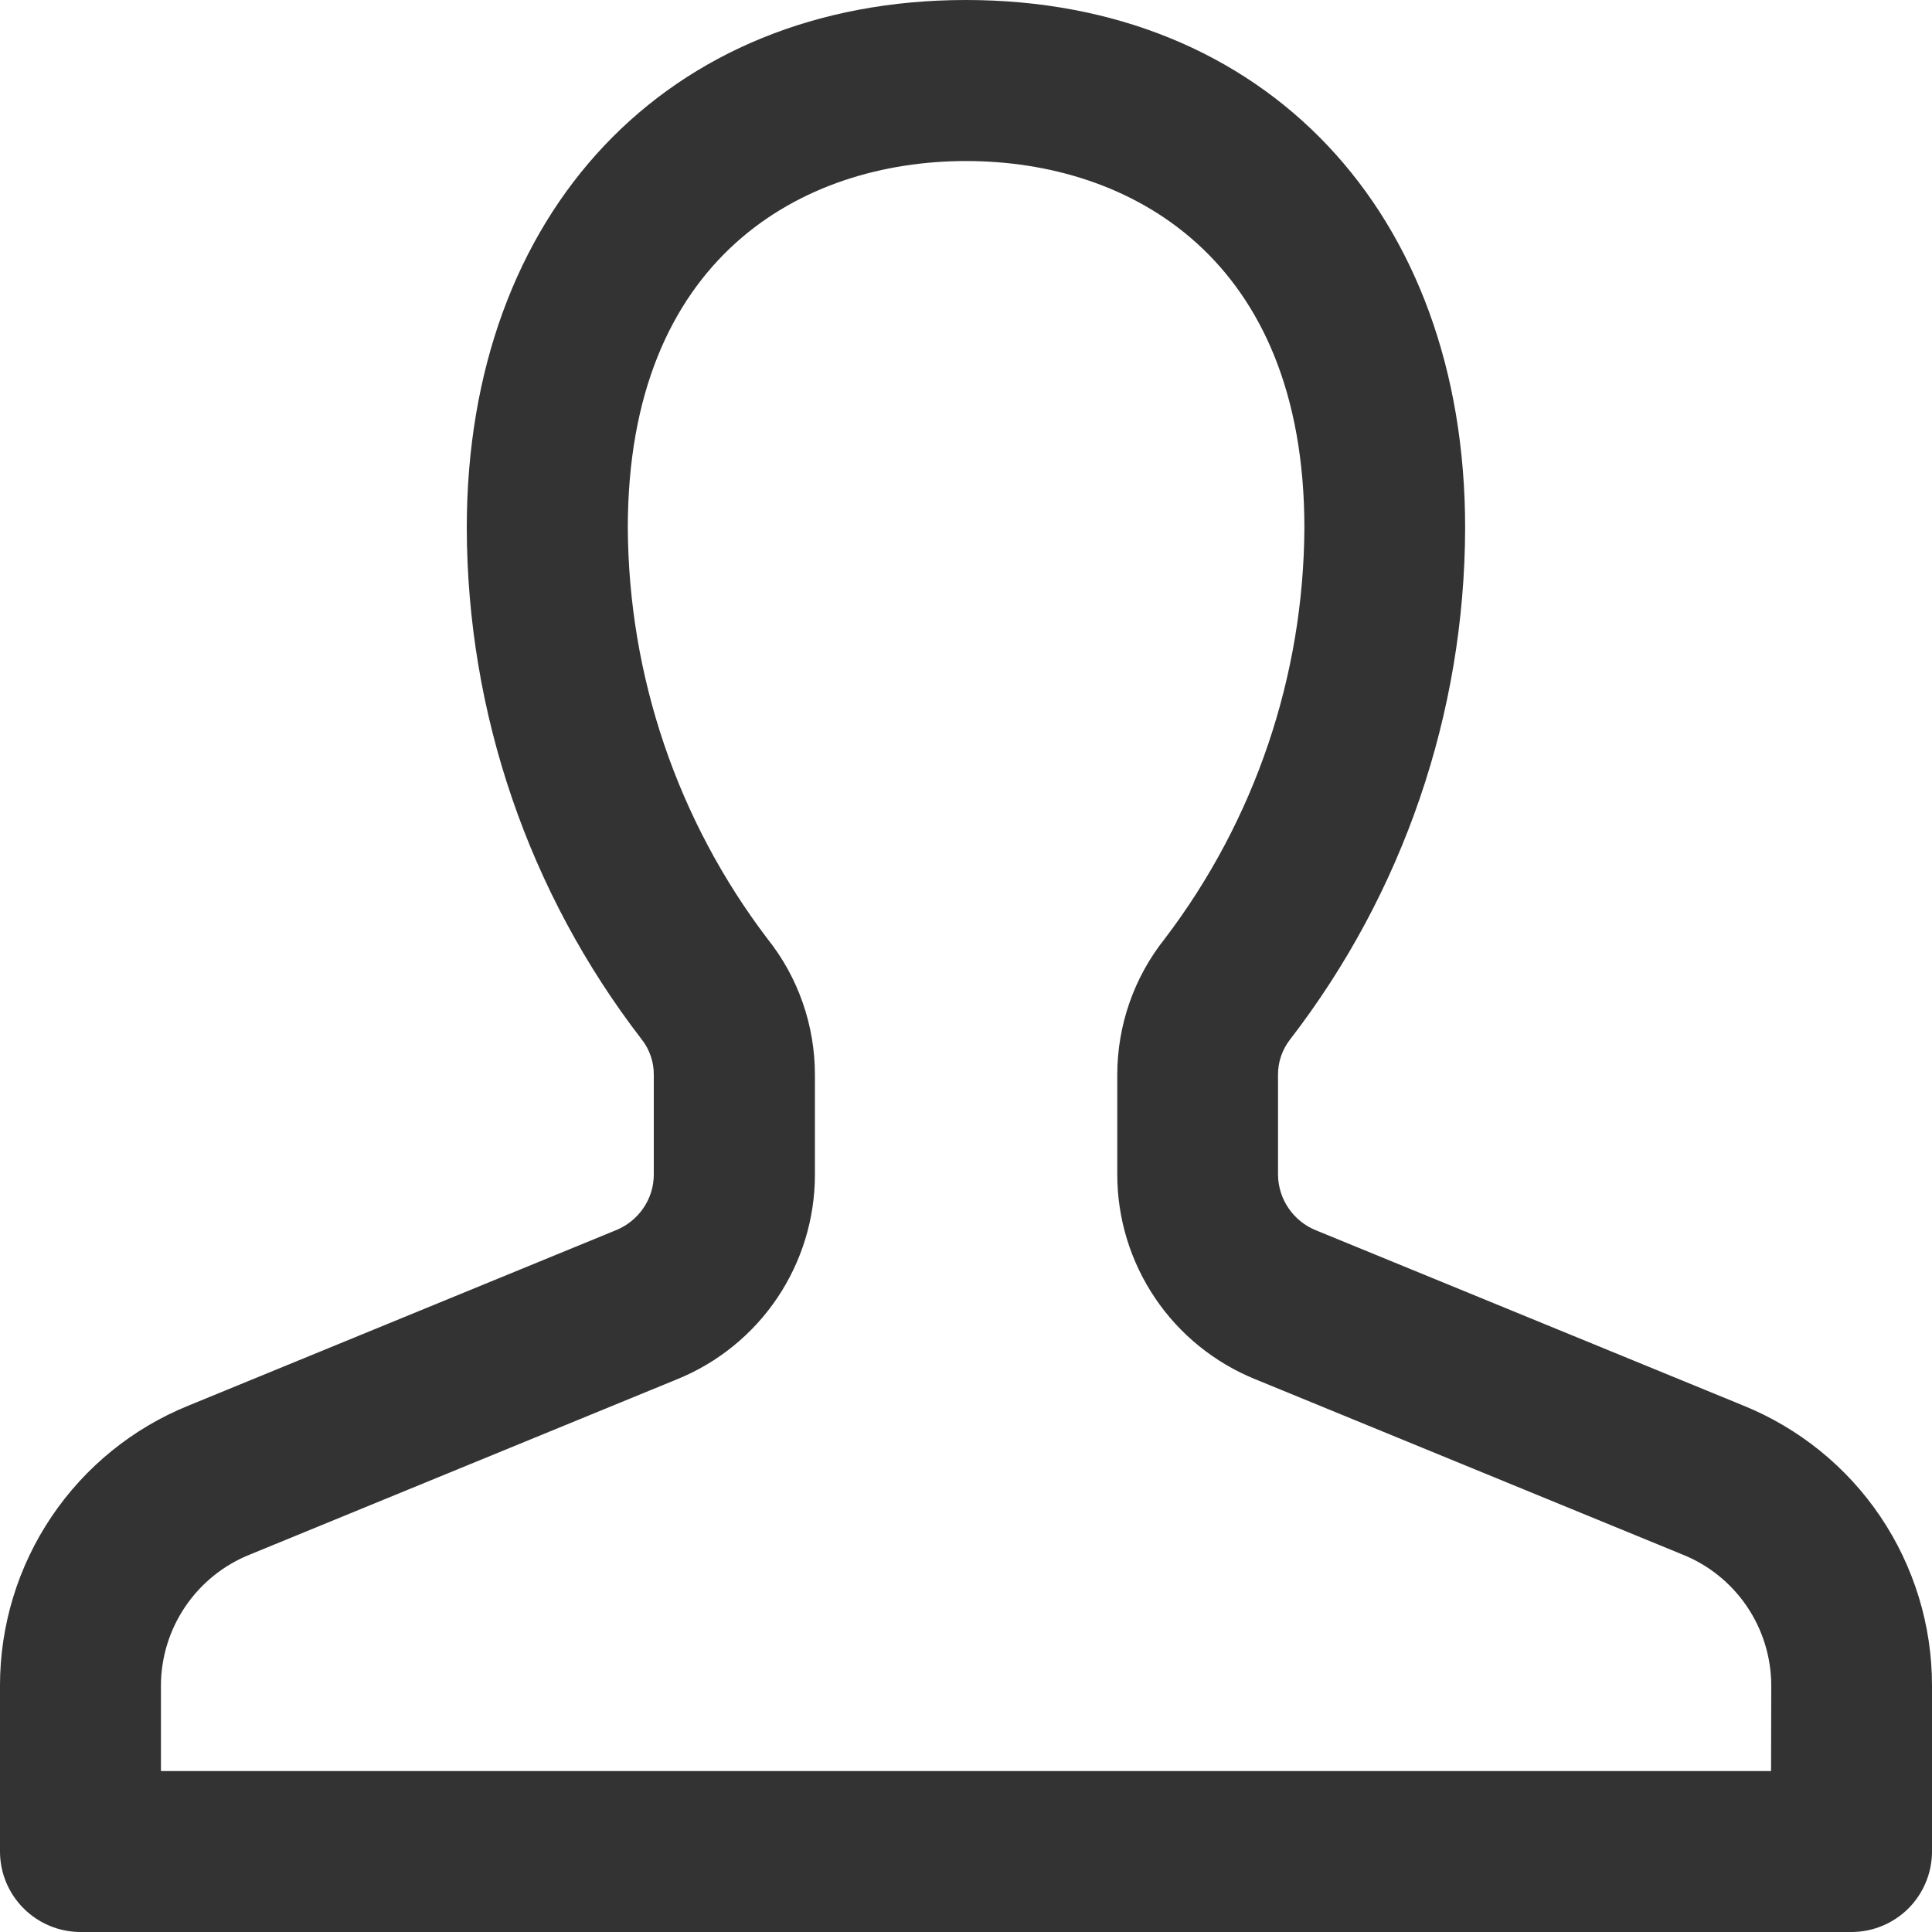
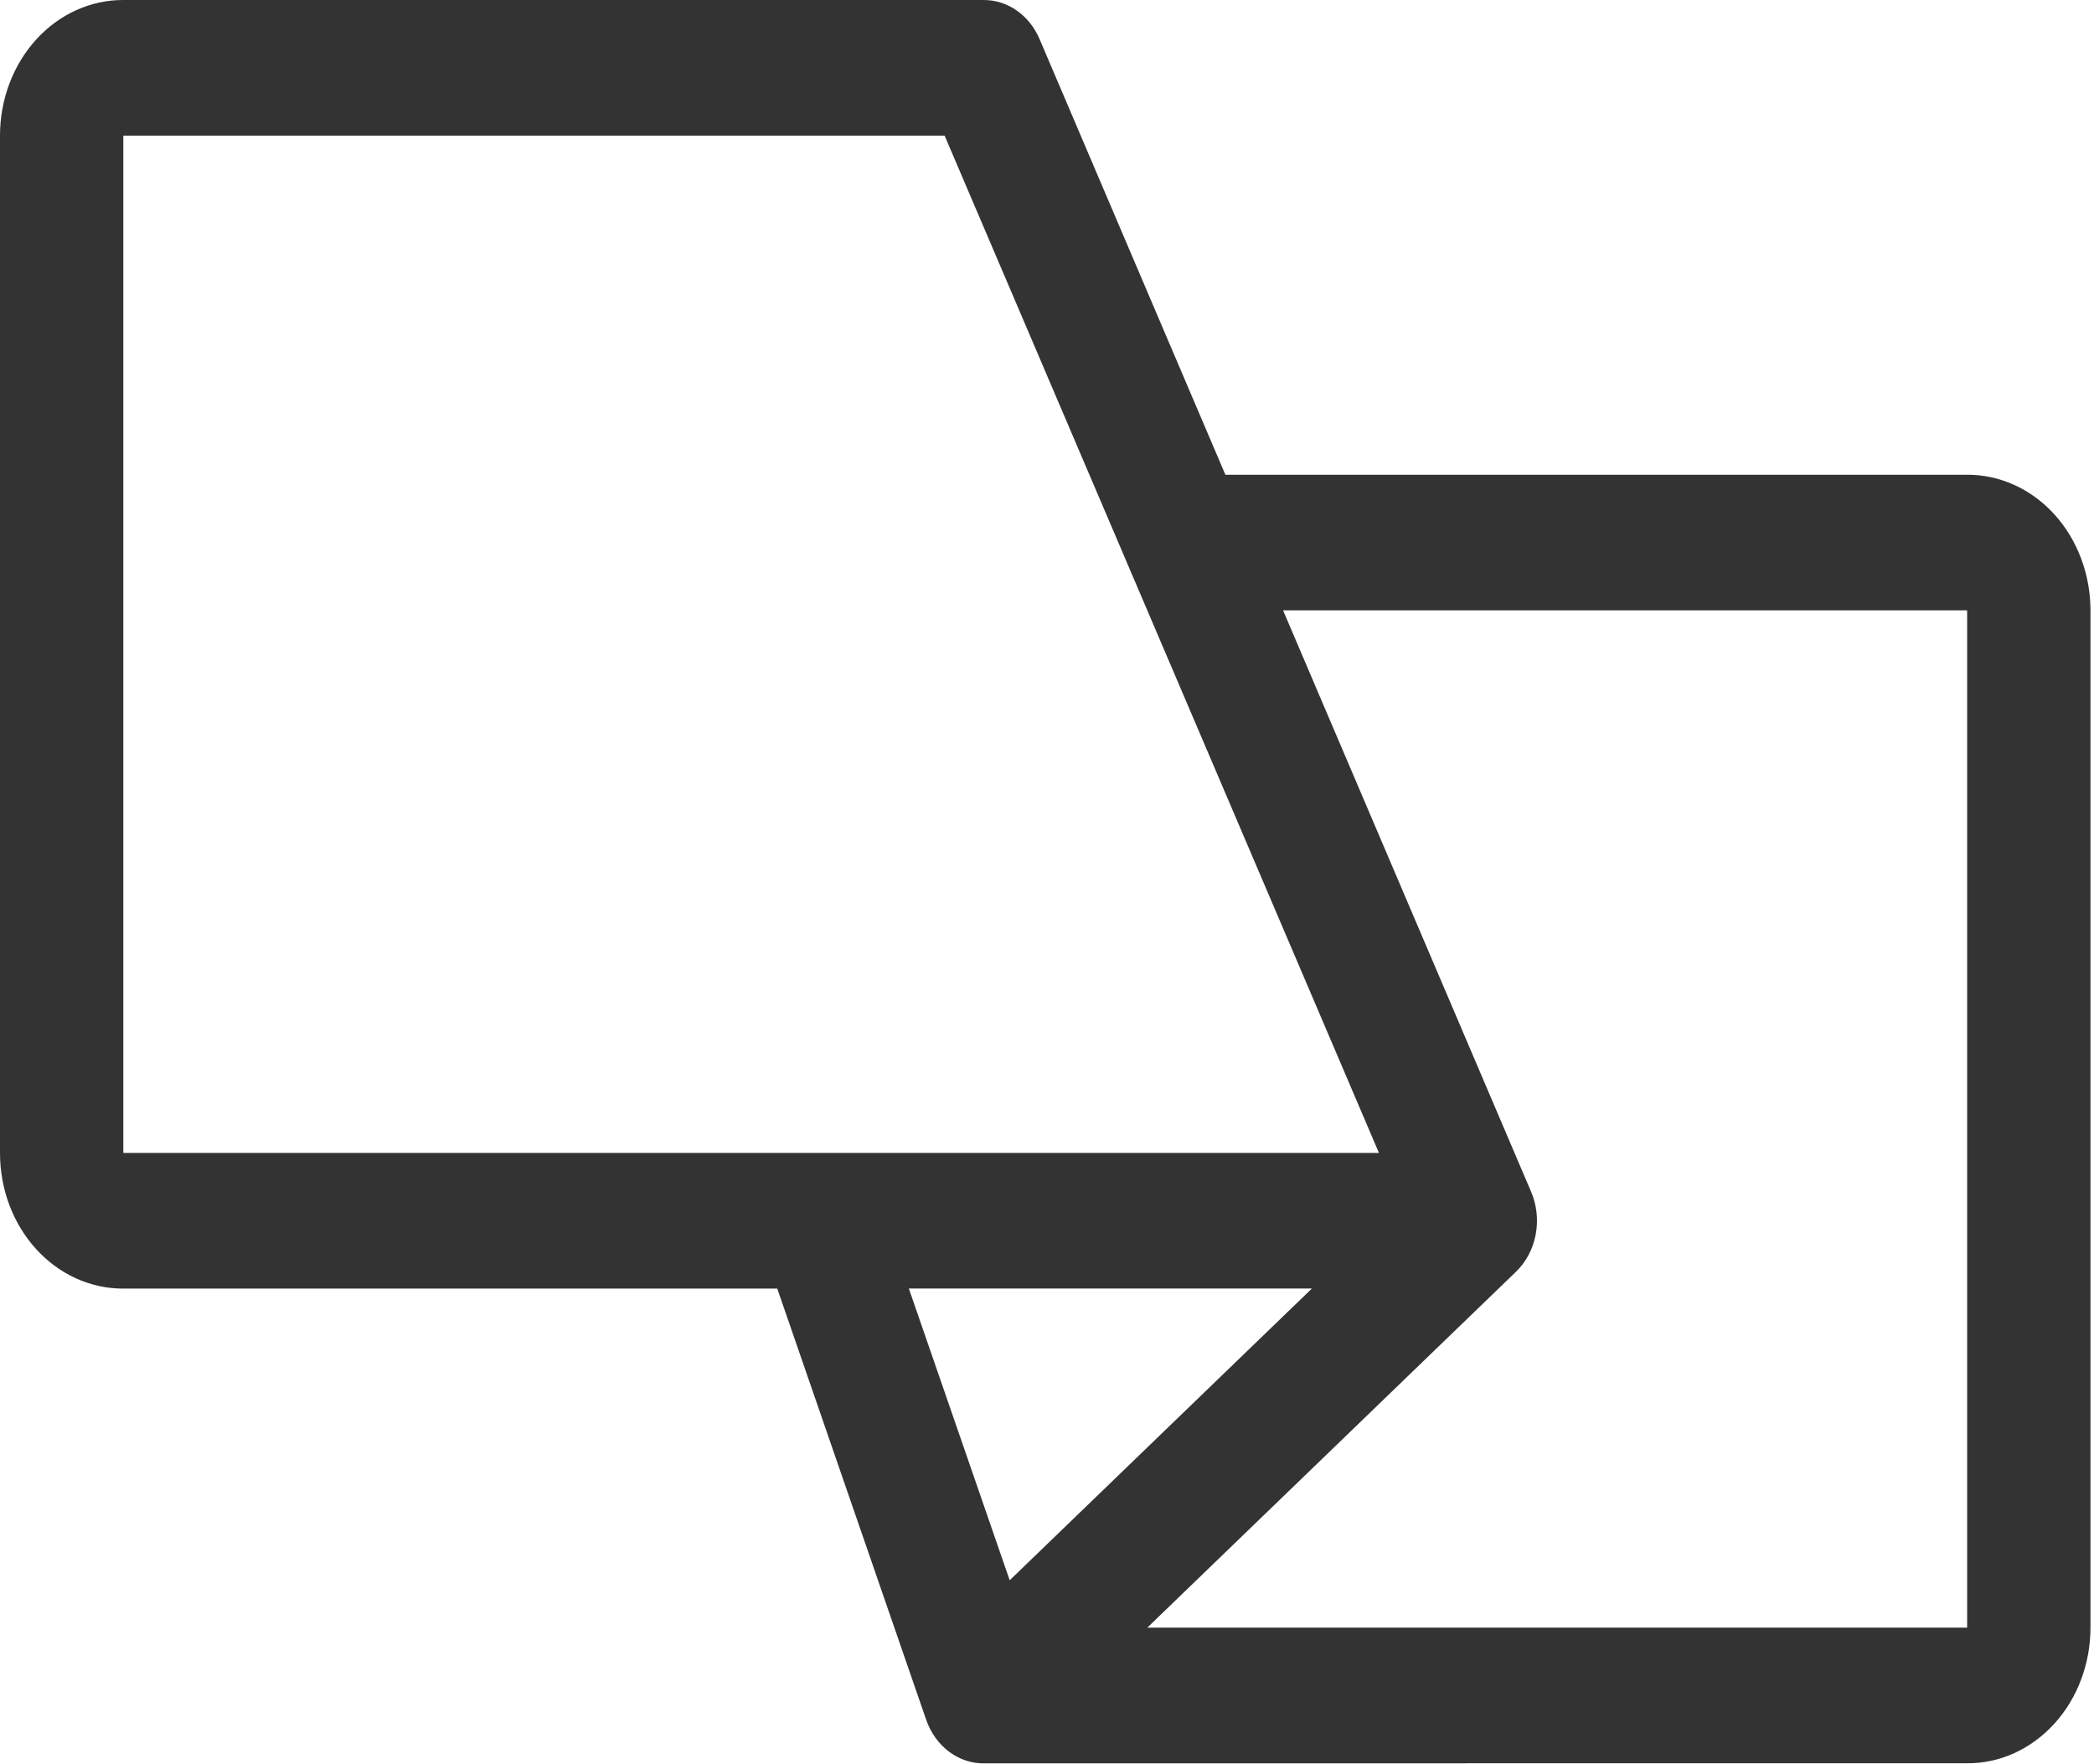
- <svg xmlns="http://www.w3.org/2000/svg" width="20" height="20" viewBox="0 0 20 20" fill="none">
-   <path d="M18.046 14.55L13.625 12.737C13.509 12.691 13.41 12.611 13.34 12.509C13.269 12.406 13.231 12.284 13.23 12.16V11.126C13.229 10.993 13.274 10.864 13.356 10.759C14.526 9.242 15.163 7.38 15.167 5.464C15.168 2.196 13.092 0 10 0C6.908 0 4.832 2.196 4.832 5.465C4.836 7.382 5.473 9.243 6.643 10.76C6.725 10.864 6.769 10.994 6.768 11.126V12.159C6.768 12.284 6.73 12.405 6.659 12.508C6.589 12.61 6.489 12.69 6.374 12.736L1.953 14.55C1.376 14.783 0.882 15.184 0.534 15.7C0.186 16.216 -5.07762e-05 16.825 1.04078e-08 17.447V19.167C0 19.388 0.088 19.6 0.245 19.756C0.401 19.912 0.613 20 0.834 20H19.166C19.387 20 19.599 19.912 19.756 19.756C19.912 19.599 20 19.387 20 19.166V17.447C20 16.825 19.814 16.217 19.466 15.7C19.118 15.184 18.623 14.784 18.046 14.55ZM18.334 18.334H1.666V17.447C1.667 17.156 1.755 16.871 1.919 16.63C2.083 16.388 2.316 16.201 2.586 16.093L7.007 14.279C7.429 14.108 7.791 13.815 8.045 13.438C8.3 13.06 8.436 12.615 8.436 12.16V11.126C8.436 10.614 8.263 10.116 7.943 9.716C7.014 8.493 6.507 7.001 6.499 5.465C6.499 2.665 8.307 1.667 10.001 1.667C11.695 1.667 13.503 2.665 13.503 5.465C13.495 7.001 12.989 8.493 12.059 9.716C11.739 10.117 11.566 10.614 11.566 11.126V12.159C11.566 12.614 11.702 13.059 11.957 13.437C12.211 13.814 12.573 14.107 12.995 14.278L17.416 16.092C17.687 16.2 17.919 16.387 18.083 16.628C18.247 16.87 18.335 17.155 18.336 17.446L18.334 18.334Z" fill="#333333" />
+ <svg xmlns="http://www.w3.org/2000/svg" width="38" height="32" viewBox="0 0 38 32" fill="none">
+   <path d="M17.884 31.999C17.652 32.008 17.424 31.936 17.23 31.794C17.037 31.651 16.889 31.446 16.807 31.207L14.105 23.384H2.229C1.937 23.384 1.646 23.32 1.376 23.197C1.105 23.073 0.859 22.892 0.652 22.663C0.445 22.435 0.281 22.163 0.169 21.865C0.057 21.566 -0 21.246 6.16218e-07 20.923V2.461C-0 2.137 0.058 1.817 0.17 1.518C0.283 1.218 0.448 0.947 0.656 0.718C0.863 0.489 1.11 0.308 1.382 0.185C1.653 0.062 1.944 -0.001 2.238 1.37646e-05H17.854C18.066 4.00622e-06 18.273 0.066 18.452 0.192C18.631 0.317 18.774 0.495 18.864 0.707L22.237 8.615H35.706C35.999 8.615 36.289 8.679 36.56 8.803C36.83 8.926 37.076 9.108 37.283 9.336C37.49 9.565 37.654 9.836 37.766 10.135C37.878 10.433 37.936 10.753 37.936 11.076V29.537C37.936 29.861 37.878 30.182 37.765 30.481C37.653 30.78 37.488 31.052 37.28 31.28C37.072 31.509 36.825 31.69 36.554 31.814C36.282 31.937 35.992 32 35.698 31.998L17.884 31.999ZM17.142 2.461H2.238C2.238 2.461 2.238 8.615 2.238 20.922H25.024L17.142 2.461ZM23.284 11.076L27.786 21.629C27.889 21.871 27.918 22.143 27.868 22.405C27.818 22.666 27.693 22.903 27.51 23.079L20.82 29.537H35.698C35.698 29.537 35.698 23.383 35.698 11.076H23.284ZM18.323 28.677L23.807 23.383H16.493L18.323 28.677Z" fill="#333333" />
</svg>
